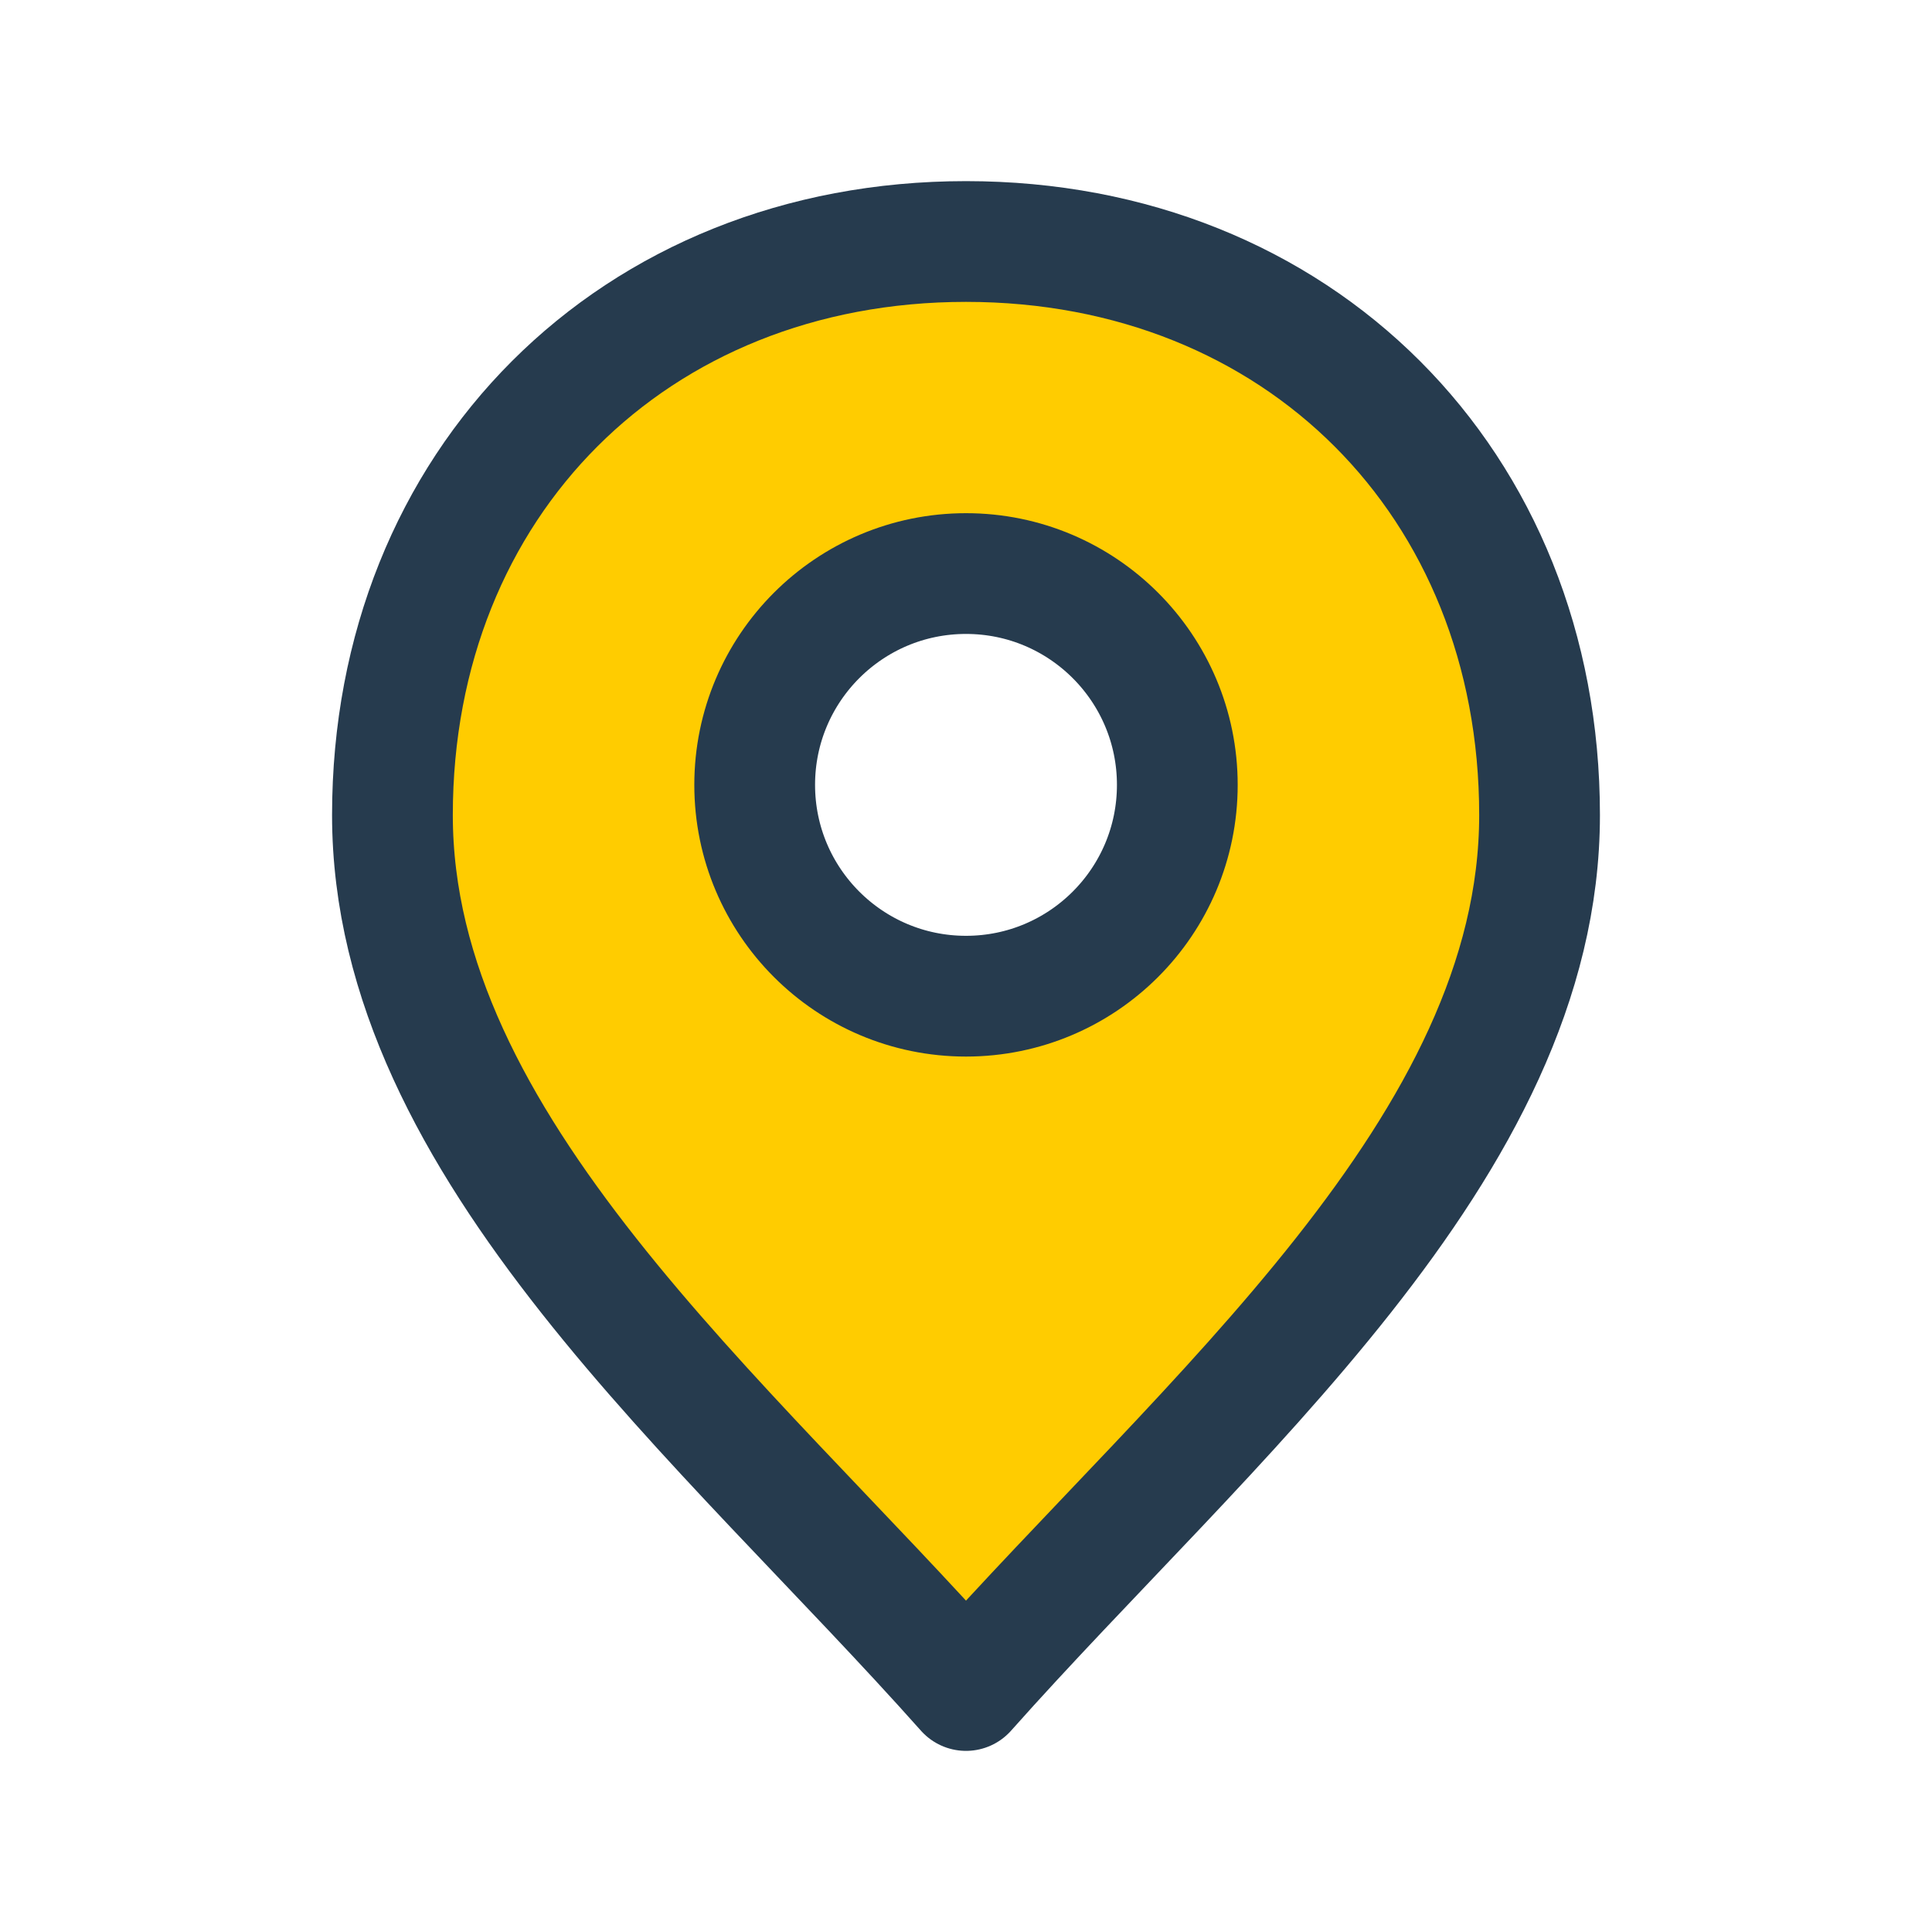
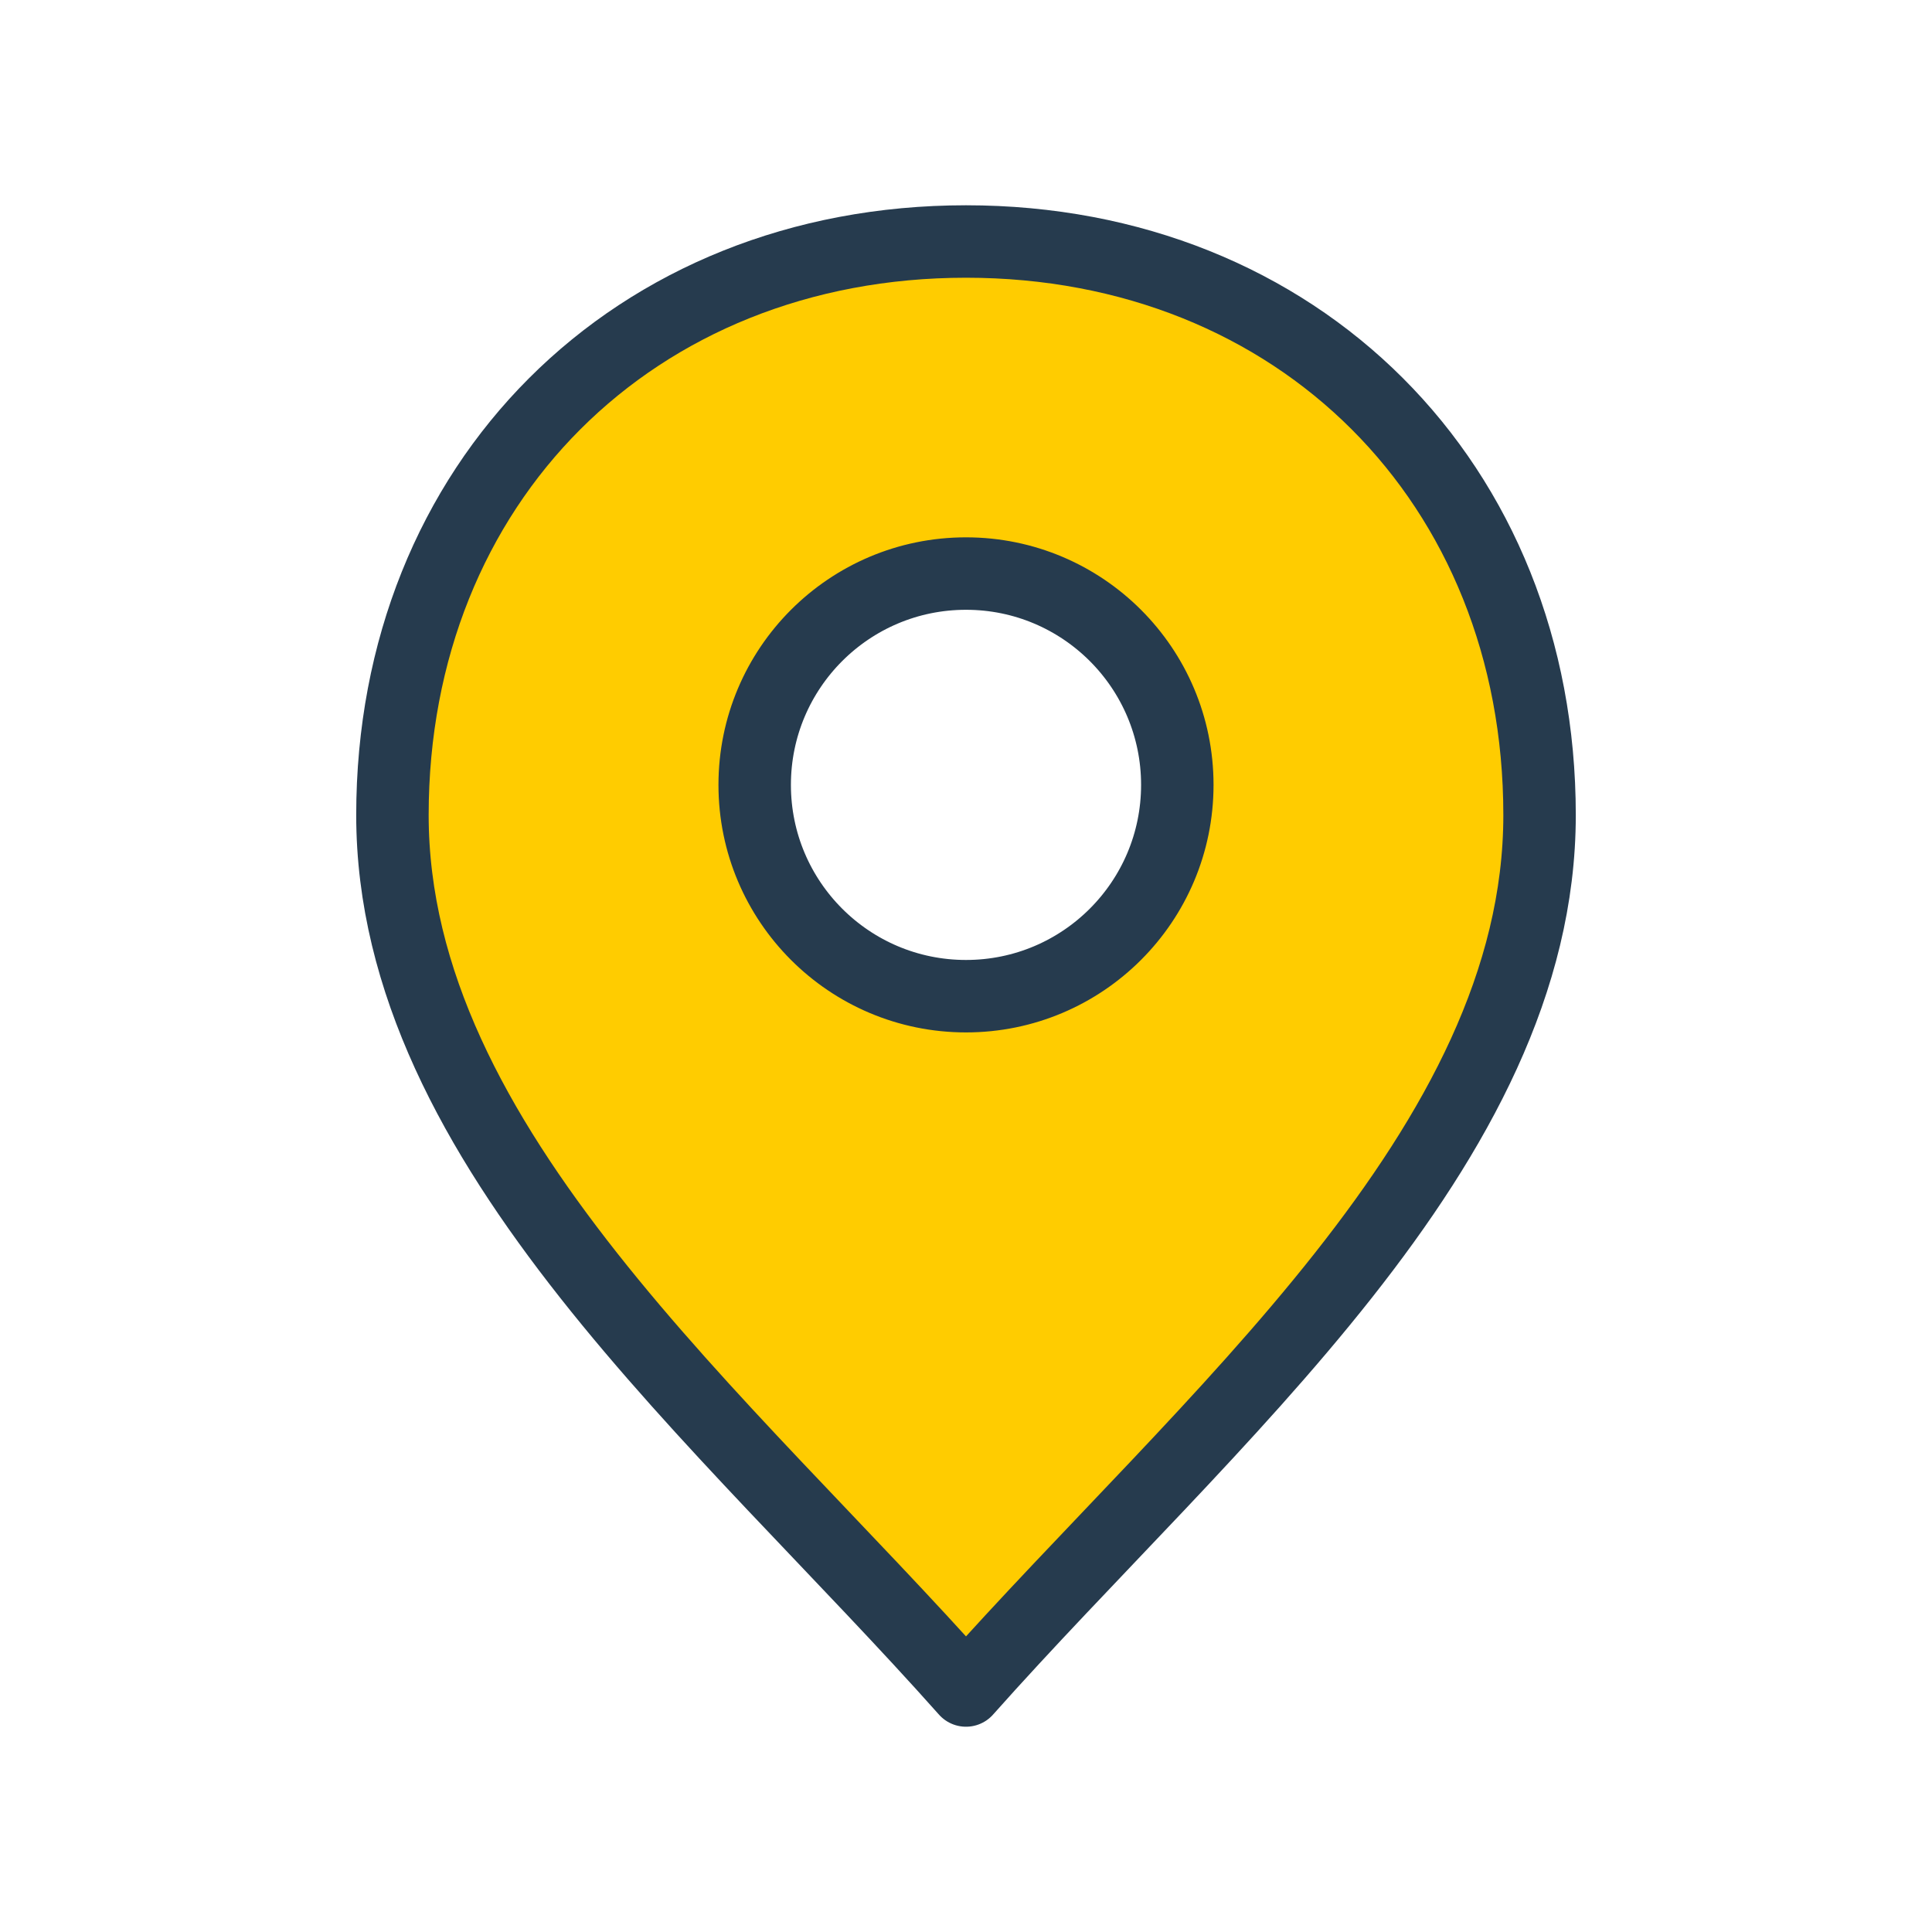
<svg xmlns="http://www.w3.org/2000/svg" width="32" height="32" viewBox="0 0 32 32">
-   <path d="M16 4 C10.5 4 6.5 8 6.5 13.5 C6.5 19 12 23.5 16 28 C20 23.5 25.5 19 25.5 13.5 C25.5 8 21.5 4 16 4 Z M12.5 13 A3.5 3.5 0 1 1 19.5 13 A3.5 3.5 0 1 1 12.5 13 Z" fill="#FFCC00" stroke="#263B4E" stroke-width="2" stroke-linejoin="round" fill-rule="evenodd" />
+   <path d="M16 4 C10.5 4 6.5 8 6.5 13.5 C6.5 19 12 23.5 16 28 C20 23.5 25.5 19 25.5 13.5 C25.5 8 21.5 4 16 4 Z M12.5 13 A3.5 3.5 0 1 1 19.5 13 A3.5 3.5 0 1 1 12.5 13 Z" fill="#FFCC00" stroke="#263B4E" stroke-width="1.2" stroke-linejoin="round" fill-rule="evenodd" />
</svg>
